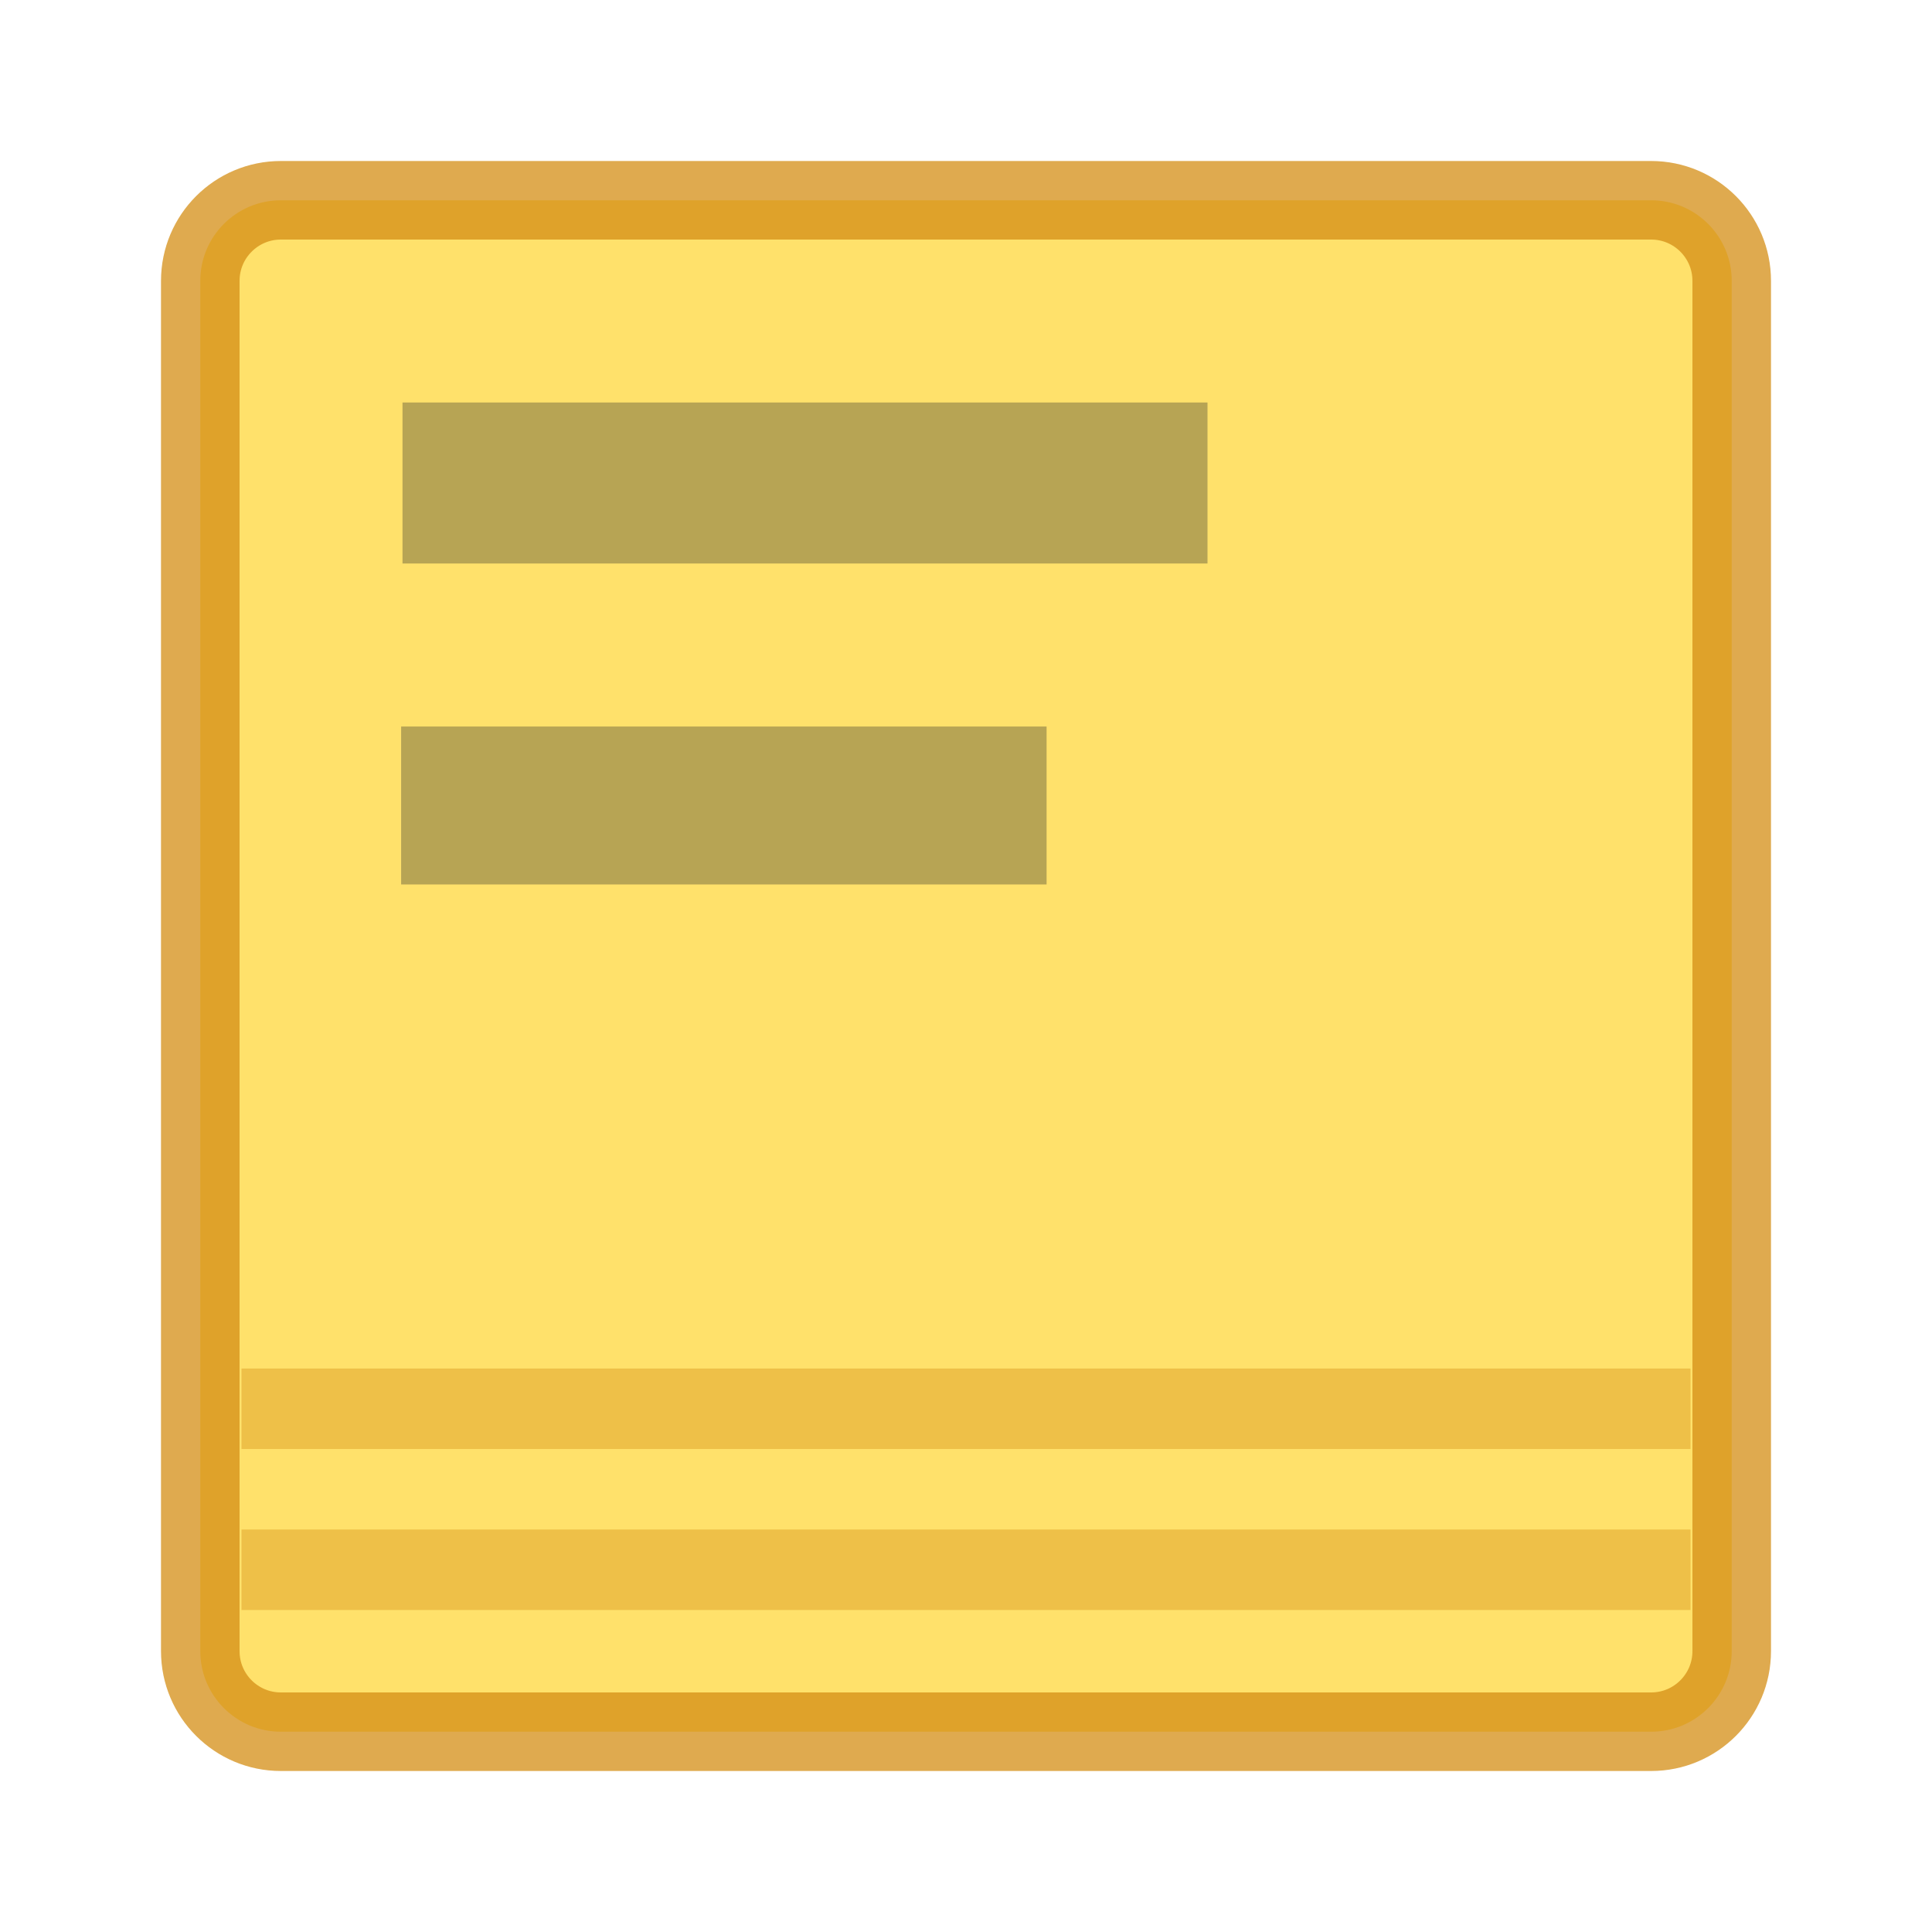
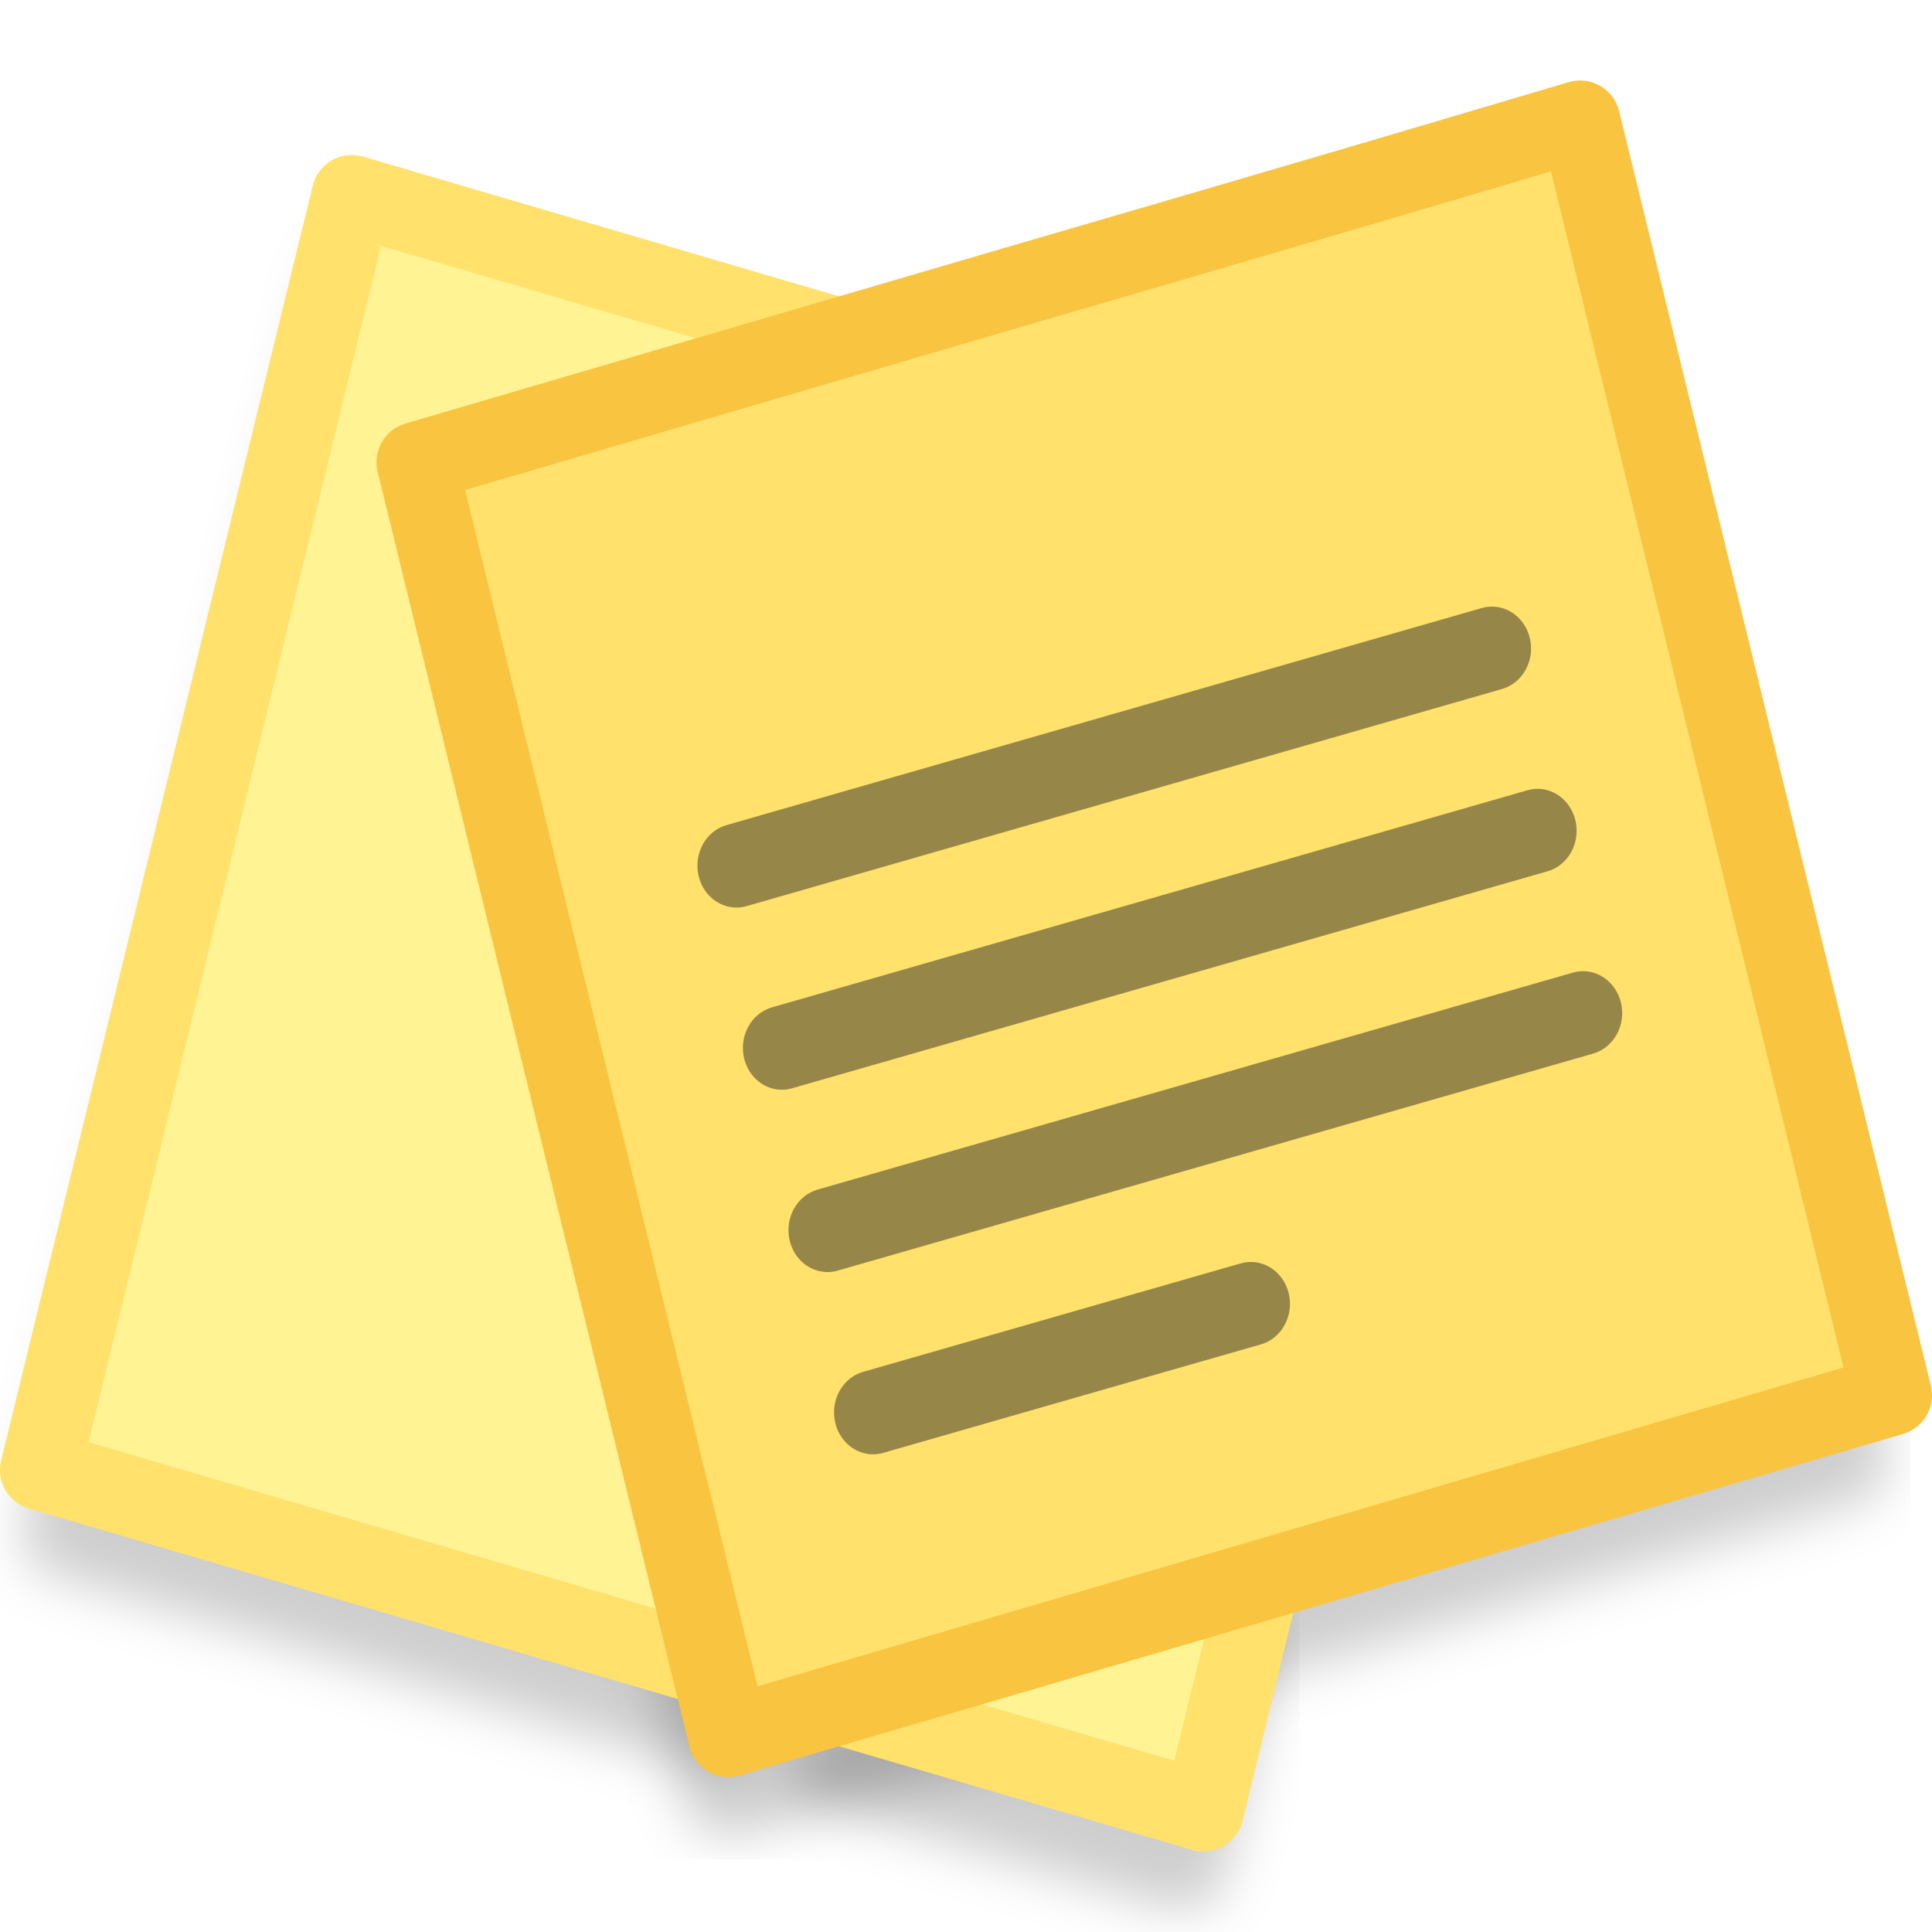
<svg xmlns="http://www.w3.org/2000/svg" xmlns:xlink="http://www.w3.org/1999/xlink" version="1.1" width="24" height="24" id="svg3426">
  <defs id="defs3428">
    <linearGradient id="linearGradient4291">
      <stop id="stop4293" style="stop-color:#ffea86;stop-opacity:1" offset="0" />
      <stop id="stop4295" style="stop-color:#ffd846;stop-opacity:1" offset="1" />
    </linearGradient>
    <radialGradient cx="4.993" cy="43.5" r="2.5" fx="4.993" fy="43.5" id="radialGradient3152" xlink:href="#linearGradient3688-166-749" gradientUnits="userSpaceOnUse" gradientTransform="matrix(2.003784,0,0,1.4,27.98813,-17.4)" />
    <linearGradient id="linearGradient3688-166-749">
      <stop id="stop2883" style="stop-color:#181818;stop-opacity:1" offset="0" />
      <stop id="stop2885" style="stop-color:#181818;stop-opacity:0" offset="1" />
    </linearGradient>
    <radialGradient cx="4.993" cy="43.5" r="2.5" fx="4.993" fy="43.5" id="radialGradient3154" xlink:href="#linearGradient3688-464-309" gradientUnits="userSpaceOnUse" gradientTransform="matrix(2.003784,0,0,1.4,-20.01187,-104.4)" />
    <linearGradient id="linearGradient3688-464-309">
      <stop id="stop2889" style="stop-color:#181818;stop-opacity:1" offset="0" />
      <stop id="stop2891" style="stop-color:#181818;stop-opacity:0" offset="1" />
    </linearGradient>
    <linearGradient x1="25.058" y1="47.028" x2="25.058" y2="39.999" id="linearGradient3156" xlink:href="#linearGradient3702-501-757" gradientUnits="userSpaceOnUse" />
    <linearGradient id="linearGradient3702-501-757">
      <stop id="stop2895" style="stop-color:#181818;stop-opacity:0" offset="0" />
      <stop id="stop2897" style="stop-color:#181818;stop-opacity:1" offset="0.5" />
      <stop id="stop2899" style="stop-color:#181818;stop-opacity:0" offset="1" />
    </linearGradient>
    <linearGradient id="linearGradient3924-64">
      <stop id="stop3926-3-6" style="stop-color:#ffffff;stop-opacity:1" offset="0" />
      <stop id="stop3928-0" style="stop-color:#ffd75e;stop-opacity:0.388" offset="0" />
      <stop id="stop3930-3-59" style="stop-color:#ffffff;stop-opacity:0.157" offset="1" />
      <stop id="stop3932-0" style="stop-color:#d3a700;stop-opacity:0.392" offset="1" />
    </linearGradient>
    <linearGradient y2="41.414" x2="24" y1="6.591" x1="24" gradientTransform="matrix(0.4594595,0,0,0.4594595,0.9742189,0.9717506)" gradientUnits="userSpaceOnUse" id="linearGradient3101" xlink:href="#linearGradient3924-64" />
    <linearGradient id="linearGradient2867-449-88-871-390-598-476-591-434-148-57-177-8-3-3-6-4-8-8-8-5-7-8">
      <stop offset="0" style="stop-color:#ffde79;stop-opacity:0" id="stop3750-1-0-7-6-6-1-3-9-3-9-2" />
      <stop offset="1" style="stop-color:#ffe172;stop-opacity:1" id="stop3754-1-8-5-2-7-6-7-1-9-1-0" />
    </linearGradient>
    <radialGradient gradientTransform="matrix(0,2.892888,-3.551543,0,47.76797,-26.60903)" gradientUnits="userSpaceOnUse" xlink:href="#linearGradient2867-449-88-871-390-598-476-591-434-148-57-177-8-3-3-6-4-8-8-8-5-7-8" id="radialGradient3988-3-3" fy="9.957" fx="6.953" r="12.672" cy="9.957" cx="6.953" />
+     <filter style="color-interpolation-filters:sRGB" id="filter922" x="-0.053" width="1.105" y="-0.039" height="1.078">
+       <feGaussianBlur stdDeviation="0.321" id="feGaussianBlur924" />
+     </filter>
+     <filter style="color-interpolation-filters:sRGB" id="filter926" x="-0.044" width="1.087" y="-0.039" height="1.078">
+       <feGaussianBlur stdDeviation="0.321" id="feGaussianBlur928" />
+     </filter>
  </defs>
-   <rect width="19.024" height="19.024" rx="1.001" ry="1.001" x="2.488" y="2.488" id="rect5505-21-8-1-3" style="color:#000000;display:inline;overflow:visible;visibility:visible;opacity:1;fill:#ffe16b;fill-opacity:1;stroke:#d48e15;stroke-width:0.976;stroke-miterlimit:4;stroke-dasharray:none;stroke-opacity:0.749;marker:none;enable-background:accumulate" />
-   <rect style="opacity:0.3;fill:#0e141f;fill-opacity:1;fill-rule:nonzero;stroke:none;stroke-opacity:1" id="rect4305" width="10" height="2" x="5" y="5" rx="0" ry="0" />
-   <rect style="opacity:0.3;fill:#0e141f;fill-opacity:1;fill-rule:nonzero;stroke:none;stroke-opacity:1" id="rect4305-7" width="8.018" height="1.962" x="4.983" y="9.025" rx="0" ry="0" />
-   <rect style="opacity:0.4;fill:#d48e15;fill-opacity:1;fill-rule:nonzero;stroke:none;stroke-opacity:1" id="rect4305-3" width="18" height="1" x="3" y="17" rx="0" ry="0" />
-   <rect style="opacity:0.4;fill:#d48e15;fill-opacity:1;fill-rule:nonzero;stroke:none;stroke-opacity:1" id="rect4305-3-6" width="18" height="1" x="3" y="19" rx="0" ry="0" />
+   <path style="clip-rule:evenodd;opacity:0.195;fill:#000000;fill-rule:evenodd;stroke:#000000;stroke-width:1;stroke-linejoin:round;stroke-miterlimit:4;stroke-dasharray:none;filter:url(#filter922)" d="M 4.506,3.521 0.771,19.066 8.815,21.469 5.285,6.776 10.345,5.265 Z m 10.881,16.898 -5.042,1.506 4.368,1.304 z" id="path1092-3" />
+   <path style="clip-rule:evenodd;opacity:0.195;fill:#000000;fill-rule:evenodd;stroke:#000000;stroke-width:1;stroke-linejoin:round;stroke-miterlimit:4;stroke-dasharray:none;filter:url(#filter926)" d="M 10.344,5.266 5.284,6.777 8.815,21.469 9.02,22.321 10.344,21.926 15.388,20.419 22.963,18.156 19.227,2.612 c -4.17,1.261 -5.144,1.537 -8.883,2.653 z" id="path1090-6" />
+   <path style="clip-rule:evenodd;fill:#fff394;fill-rule:evenodd;stroke:#ffe16b;stroke-width:1;stroke-linejoin:round;stroke-miterlimit:4;stroke-dasharray:none" d="M 4.371,2.426 0.5,18.26 8.838,20.707 5.179,5.741 10.423,4.202 Z m 11.277,17.212 -5.225,1.534 4.527,1.328 z" id="path1092" />
+   <path style="clip-rule:evenodd;fill:#ffe16b;fill-rule:evenodd;stroke:#f9c440;stroke-width:1;stroke-linejoin:round;stroke-miterlimit:4;stroke-dasharray:none" d="M 10.422,4.203 5.178,5.742 8.837,20.707 9.05,21.575 10.422,21.172 15.649,19.637 23.5,17.333 19.628,1.5 C 15.306,2.784 14.296,3.065 10.422,4.203 Z" id="path1090" />
+   <path style="fill:#0e141f;stroke-width:1;fill-opacity:0.434" d="m 9.149,11.274 c -0.215,0 -0.411,-0.153 -0.469,-0.386 -0.069,-0.278 0.084,-0.563 0.344,-0.638 L 18.408,7.553 c 0.259,-0.074 0.525,0.09 0.595,0.368 0.069,0.278 -0.084,0.563 -0.344,0.638 L 9.275,11.256 c -0.042,0.012 -0.084,0.018 -0.126,0.018 z" id="path1098" />
+   <path style="fill:#0e141f;stroke-width:1;fill-opacity:0.434" d="m 9.714,13.538 c -0.215,0 -0.411,-0.153 -0.469,-0.386 -0.069,-0.278 0.084,-0.563 0.344,-0.638 L 18.974,9.817 c 0.259,-0.075 0.525,0.09 0.595,0.368 0.069,0.278 -0.084,0.563 -0.344,0.638 l -9.385,2.696 c -0.042,0.012 -0.084,0.018 -0.126,0.018 z" id="path1102" />
+   <path style="fill:#0e141f;stroke-width:1;fill-opacity:0.434" d="m 10.28,15.802 c -0.215,0 -0.411,-0.153 -0.469,-0.386 -0.069,-0.278 0.084,-0.563 0.344,-0.638 l 9.385,-2.696 c 0.259,-0.074 0.525,0.09 0.595,0.368 0.069,0.278 -0.084,0.563 -0.344,0.638 l -9.385,2.696 c -0.042,0.012 -0.084,0.018 -0.126,0.018 z" id="path1106" />
+   <path style="fill:#0e141f;stroke-width:1;fill-opacity:0.434" d="m 10.846,18.066 c -0.215,0 -0.411,-0.153 -0.469,-0.386 -0.069,-0.278 0.084,-0.563 0.344,-0.638 l 4.692,-1.348 c 0.259,-0.074 0.525,0.09 0.595,0.368 0.069,0.278 -0.084,0.563 -0.344,0.638 l -4.692,1.348 c -0.042,0.012 -0.084,0.018 -0.126,0.018 z" id="path1110" />
</svg>
